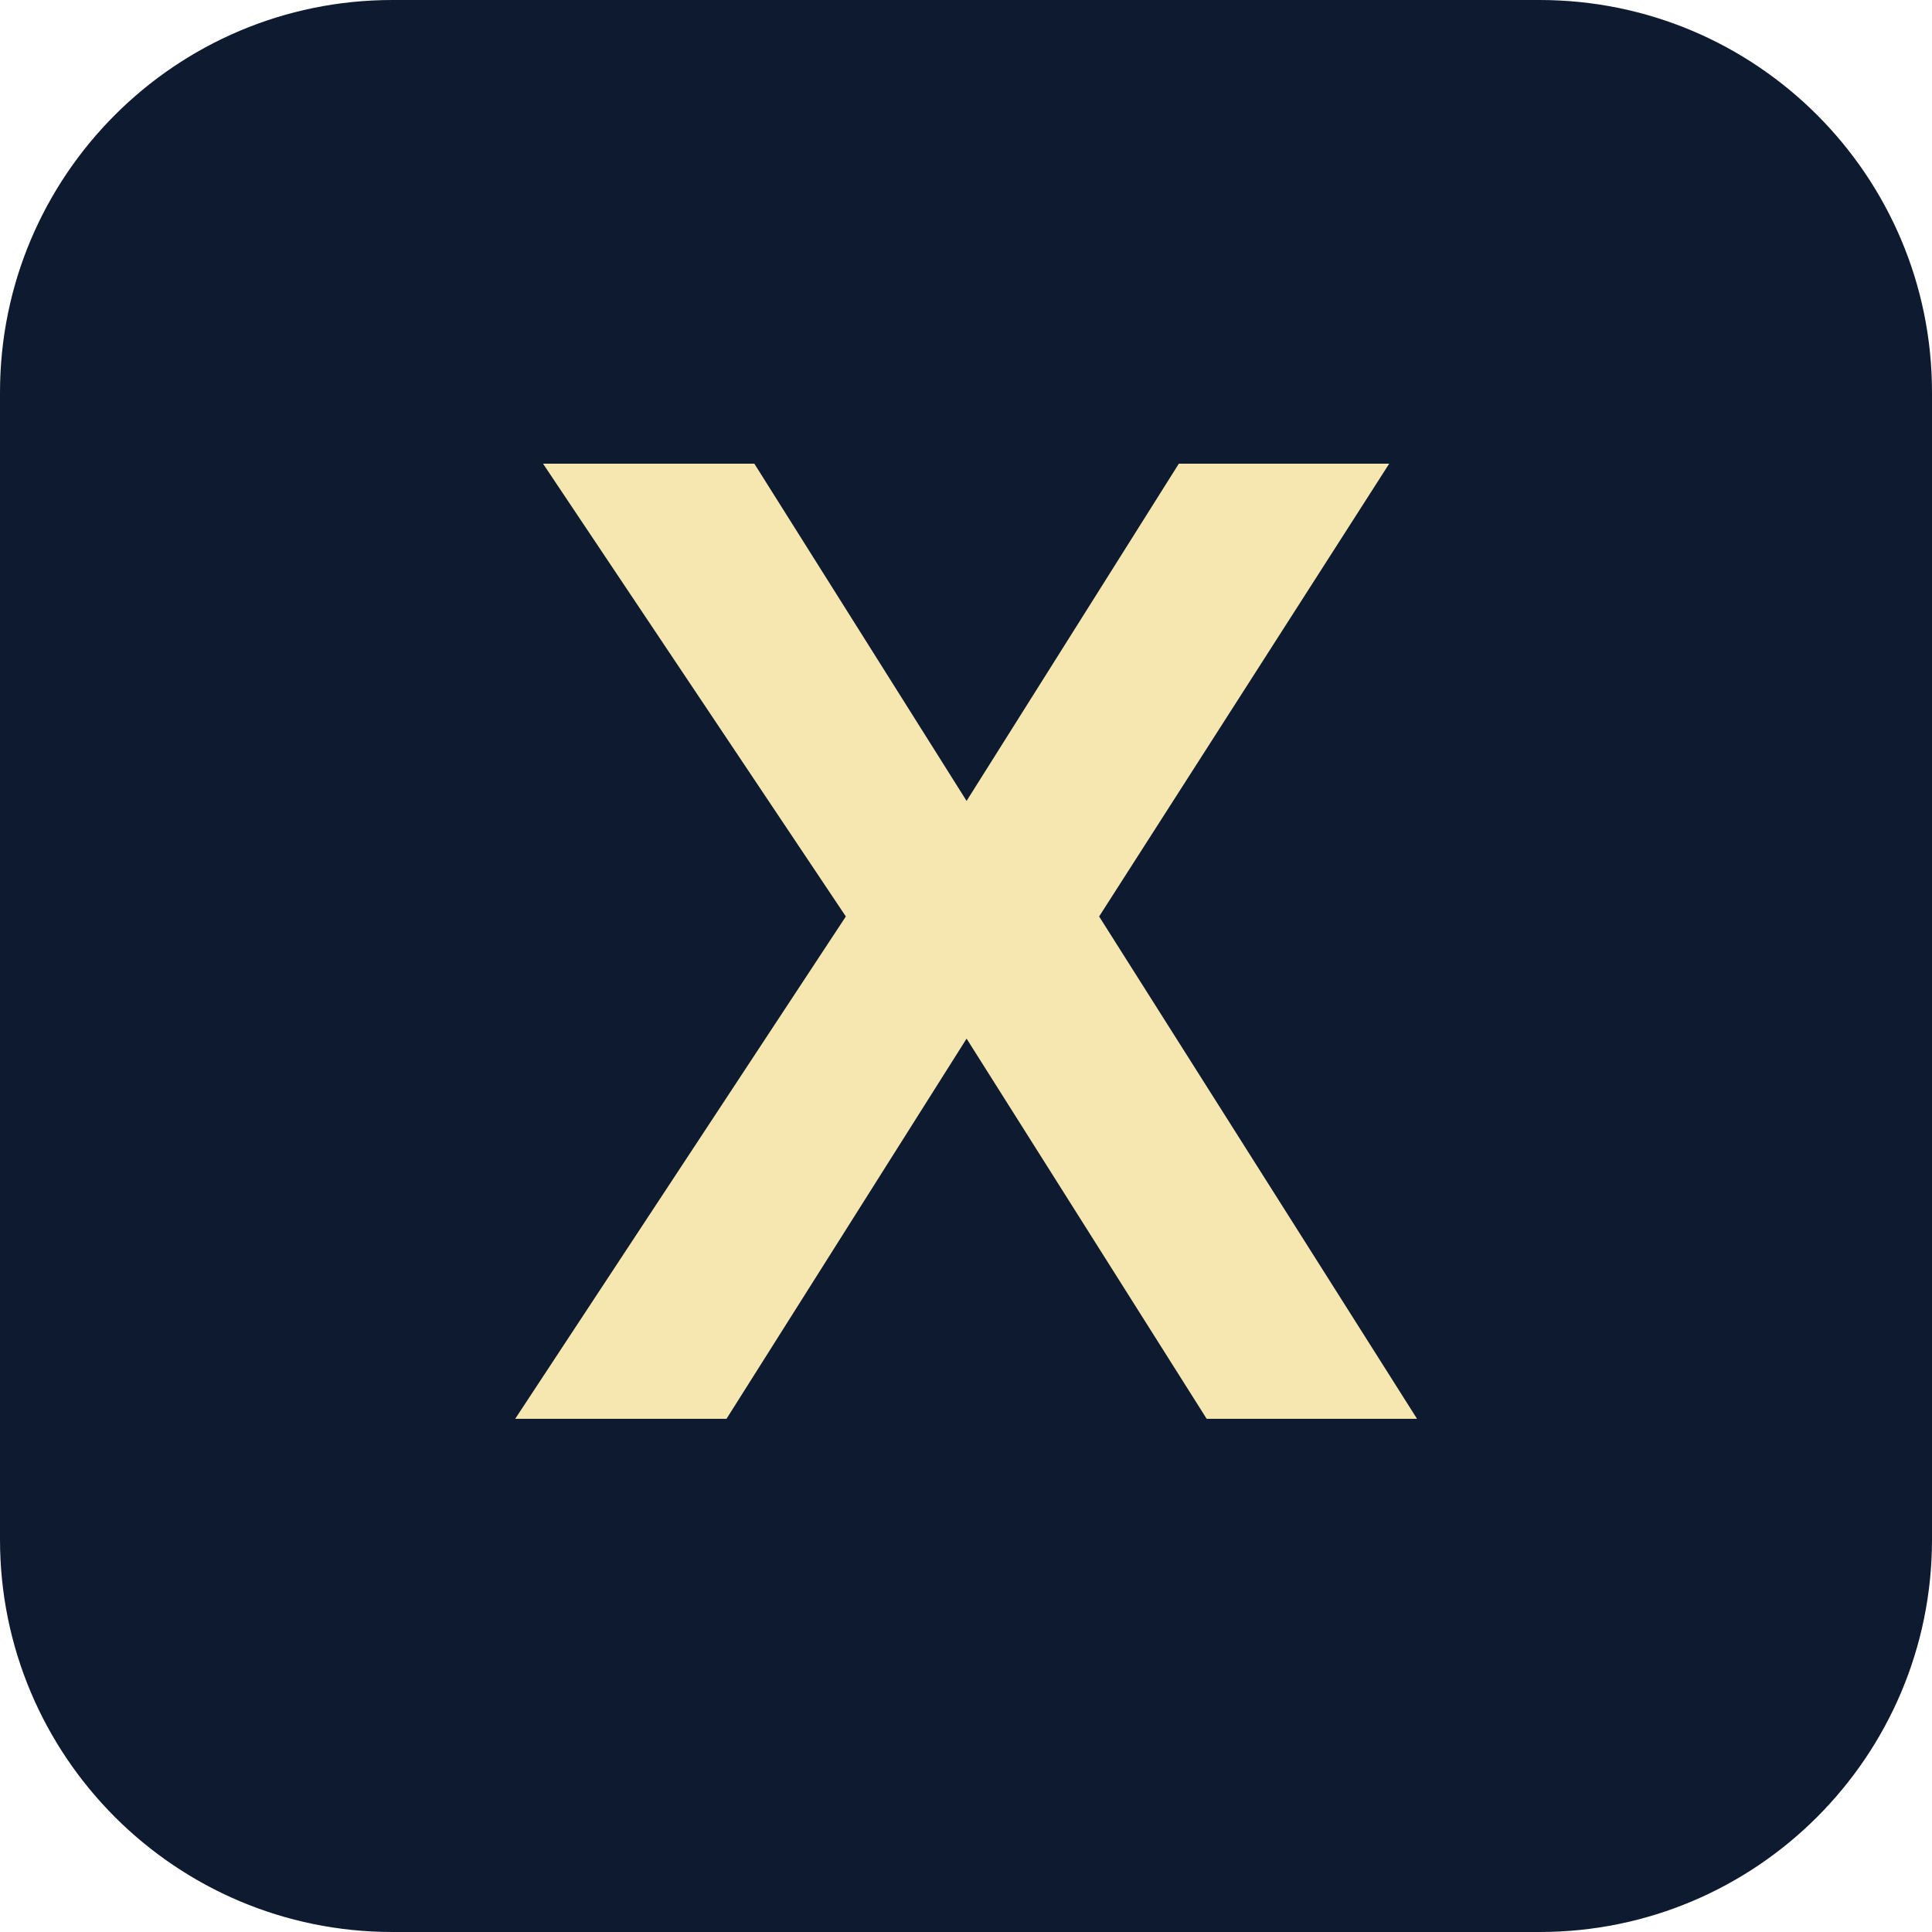
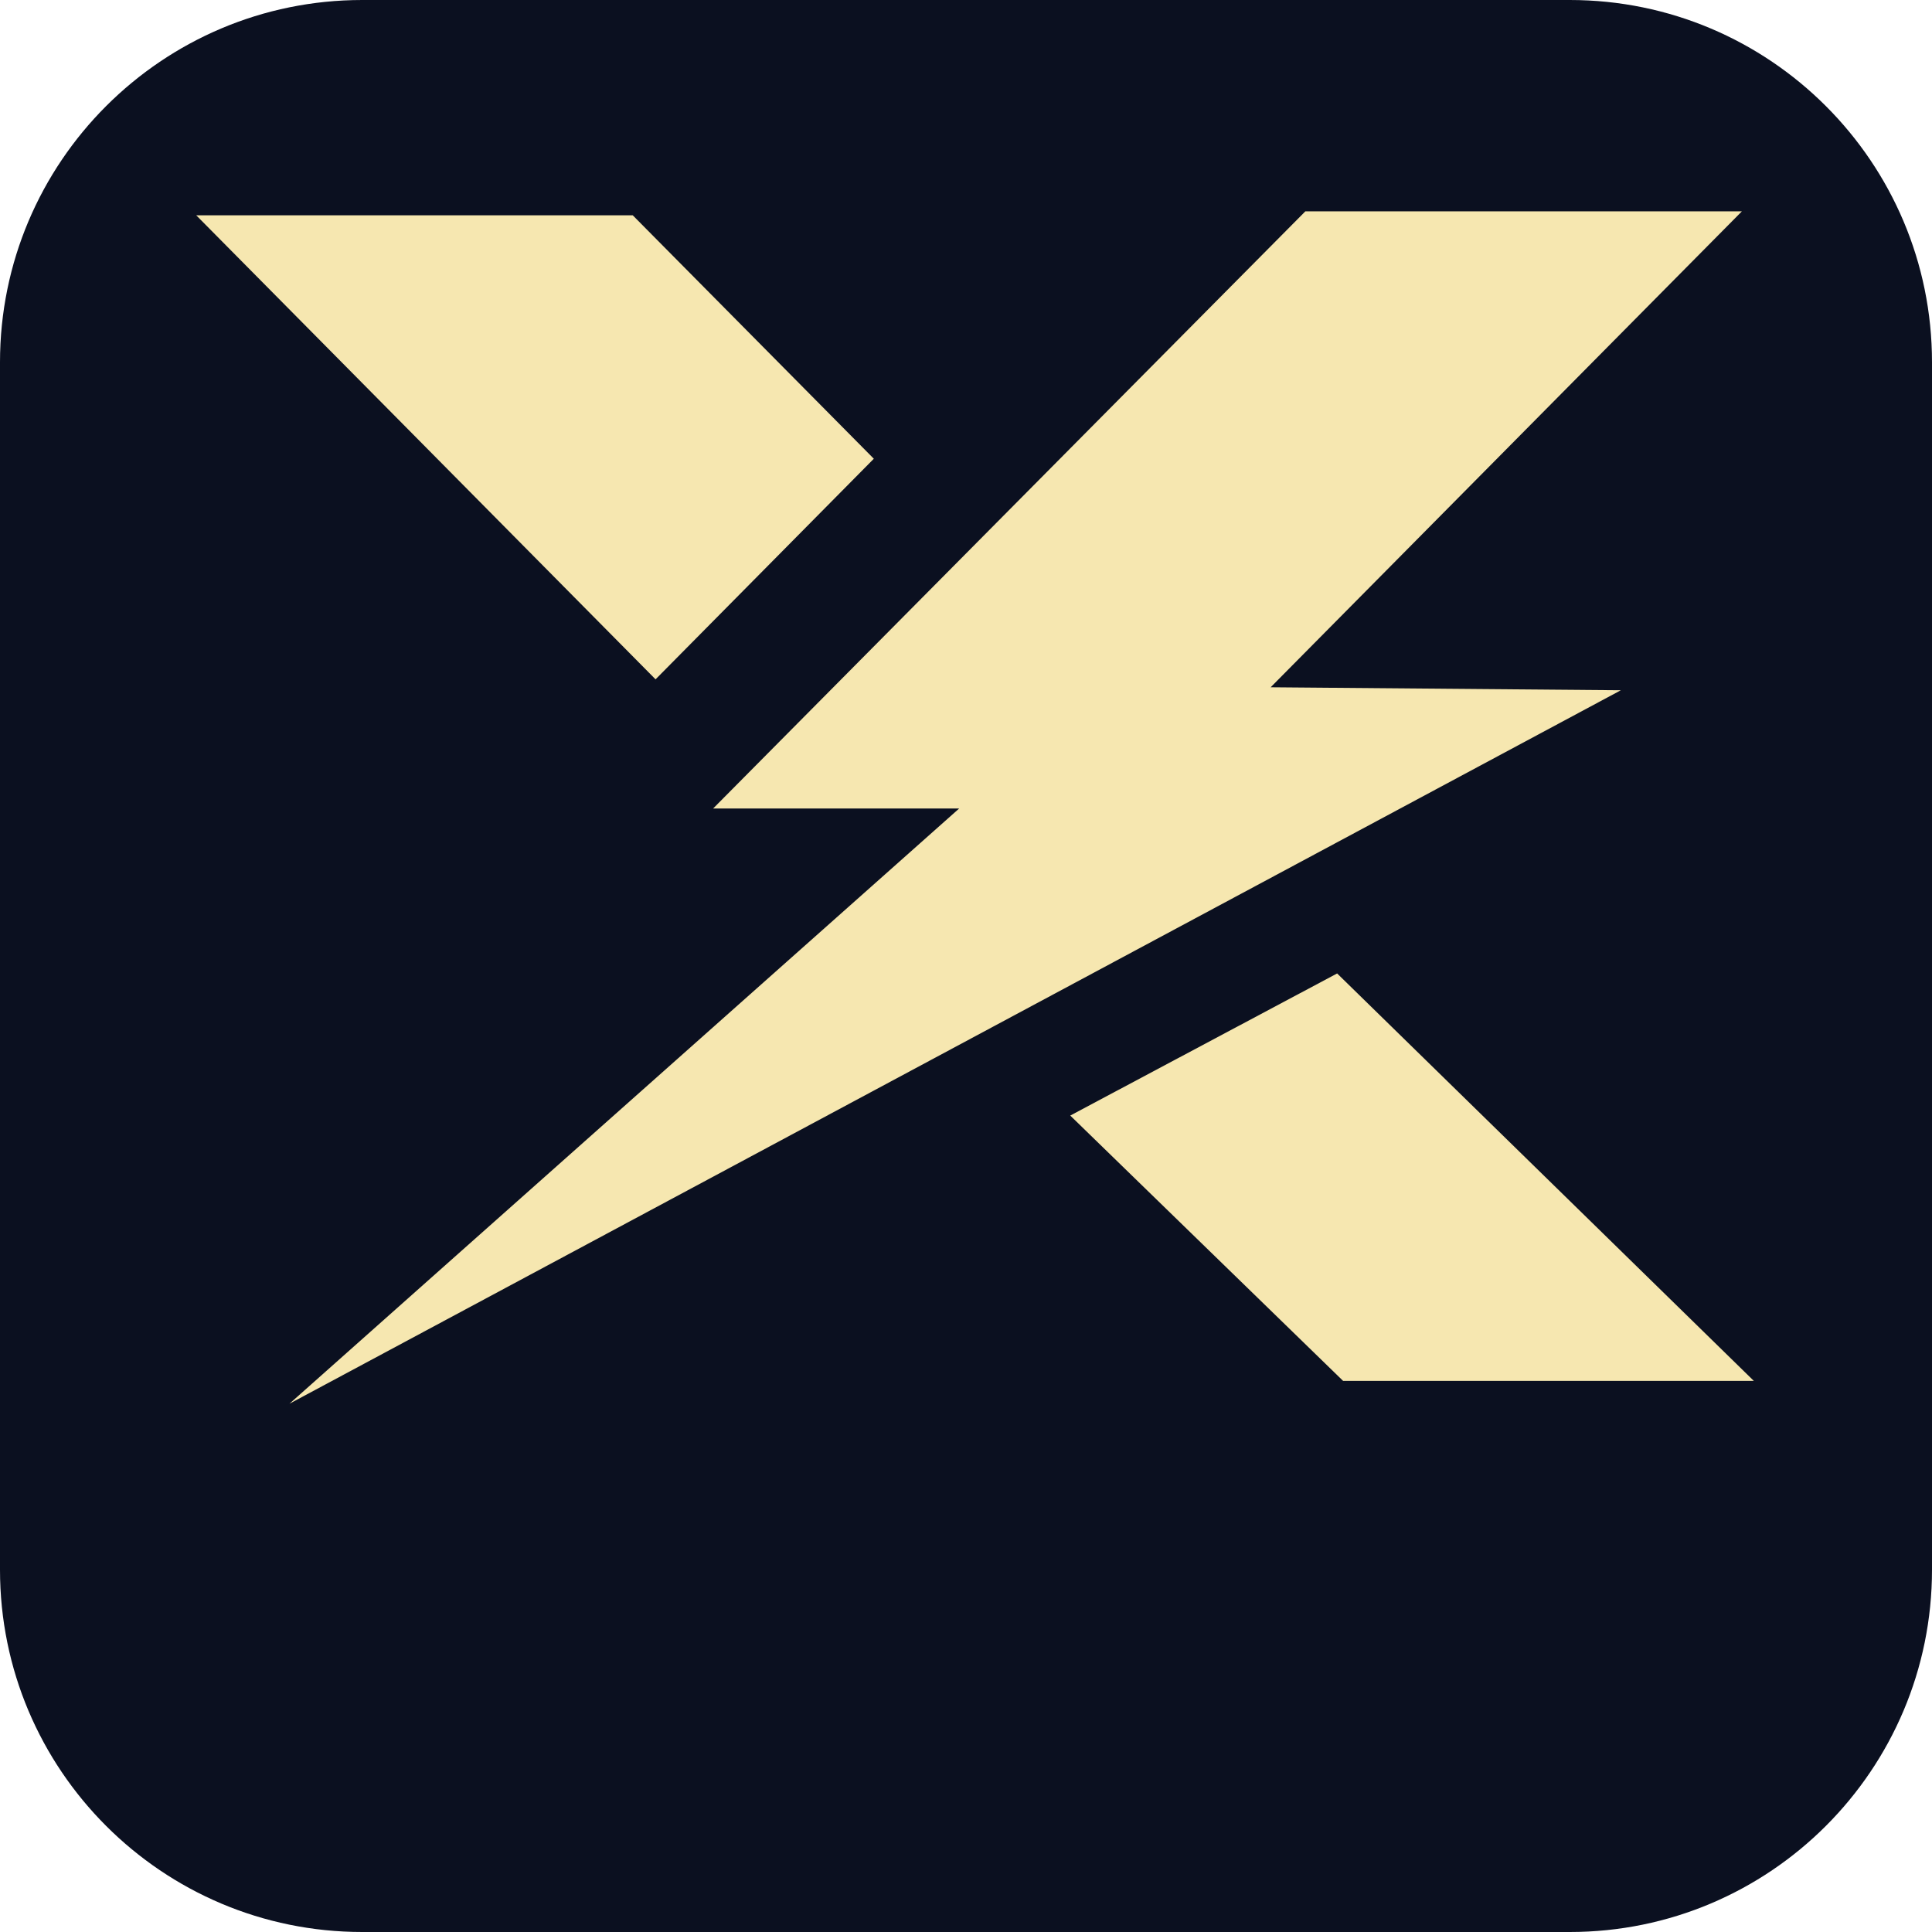
<svg xmlns="http://www.w3.org/2000/svg" viewBox="0 0 64 64">
-   <rect width="64" height="64" rx="13" fill="#0d1a2f" />
-   <text x="32" y="47" font-family="Arial,Helvetica,sans-serif" font-size="46" font-weight="700" text-anchor="middle" fill="#f6e7b0">X</text>
+   <rect width="64" height="64" rx="12" fill="#0b1020" />
+   <g transform="translate(6.5 7) scale(.79)" fill="#f6e7b0">
+     <path d="M46.509 0L21.674 25.042H31.991L3.91 50L59.738 20.083L45.053 19.958L64.814 0H46.509Z" />
+     <path d="M18.304 0.167H0L19.261 19.625L28.413 10.375L18.304 0.167Z" />
+     <path d="M48.09 49.042H65.313L47.841 31.958L36.65 37.917L48.09 49.042Z" />
+   </g>
</svg>
